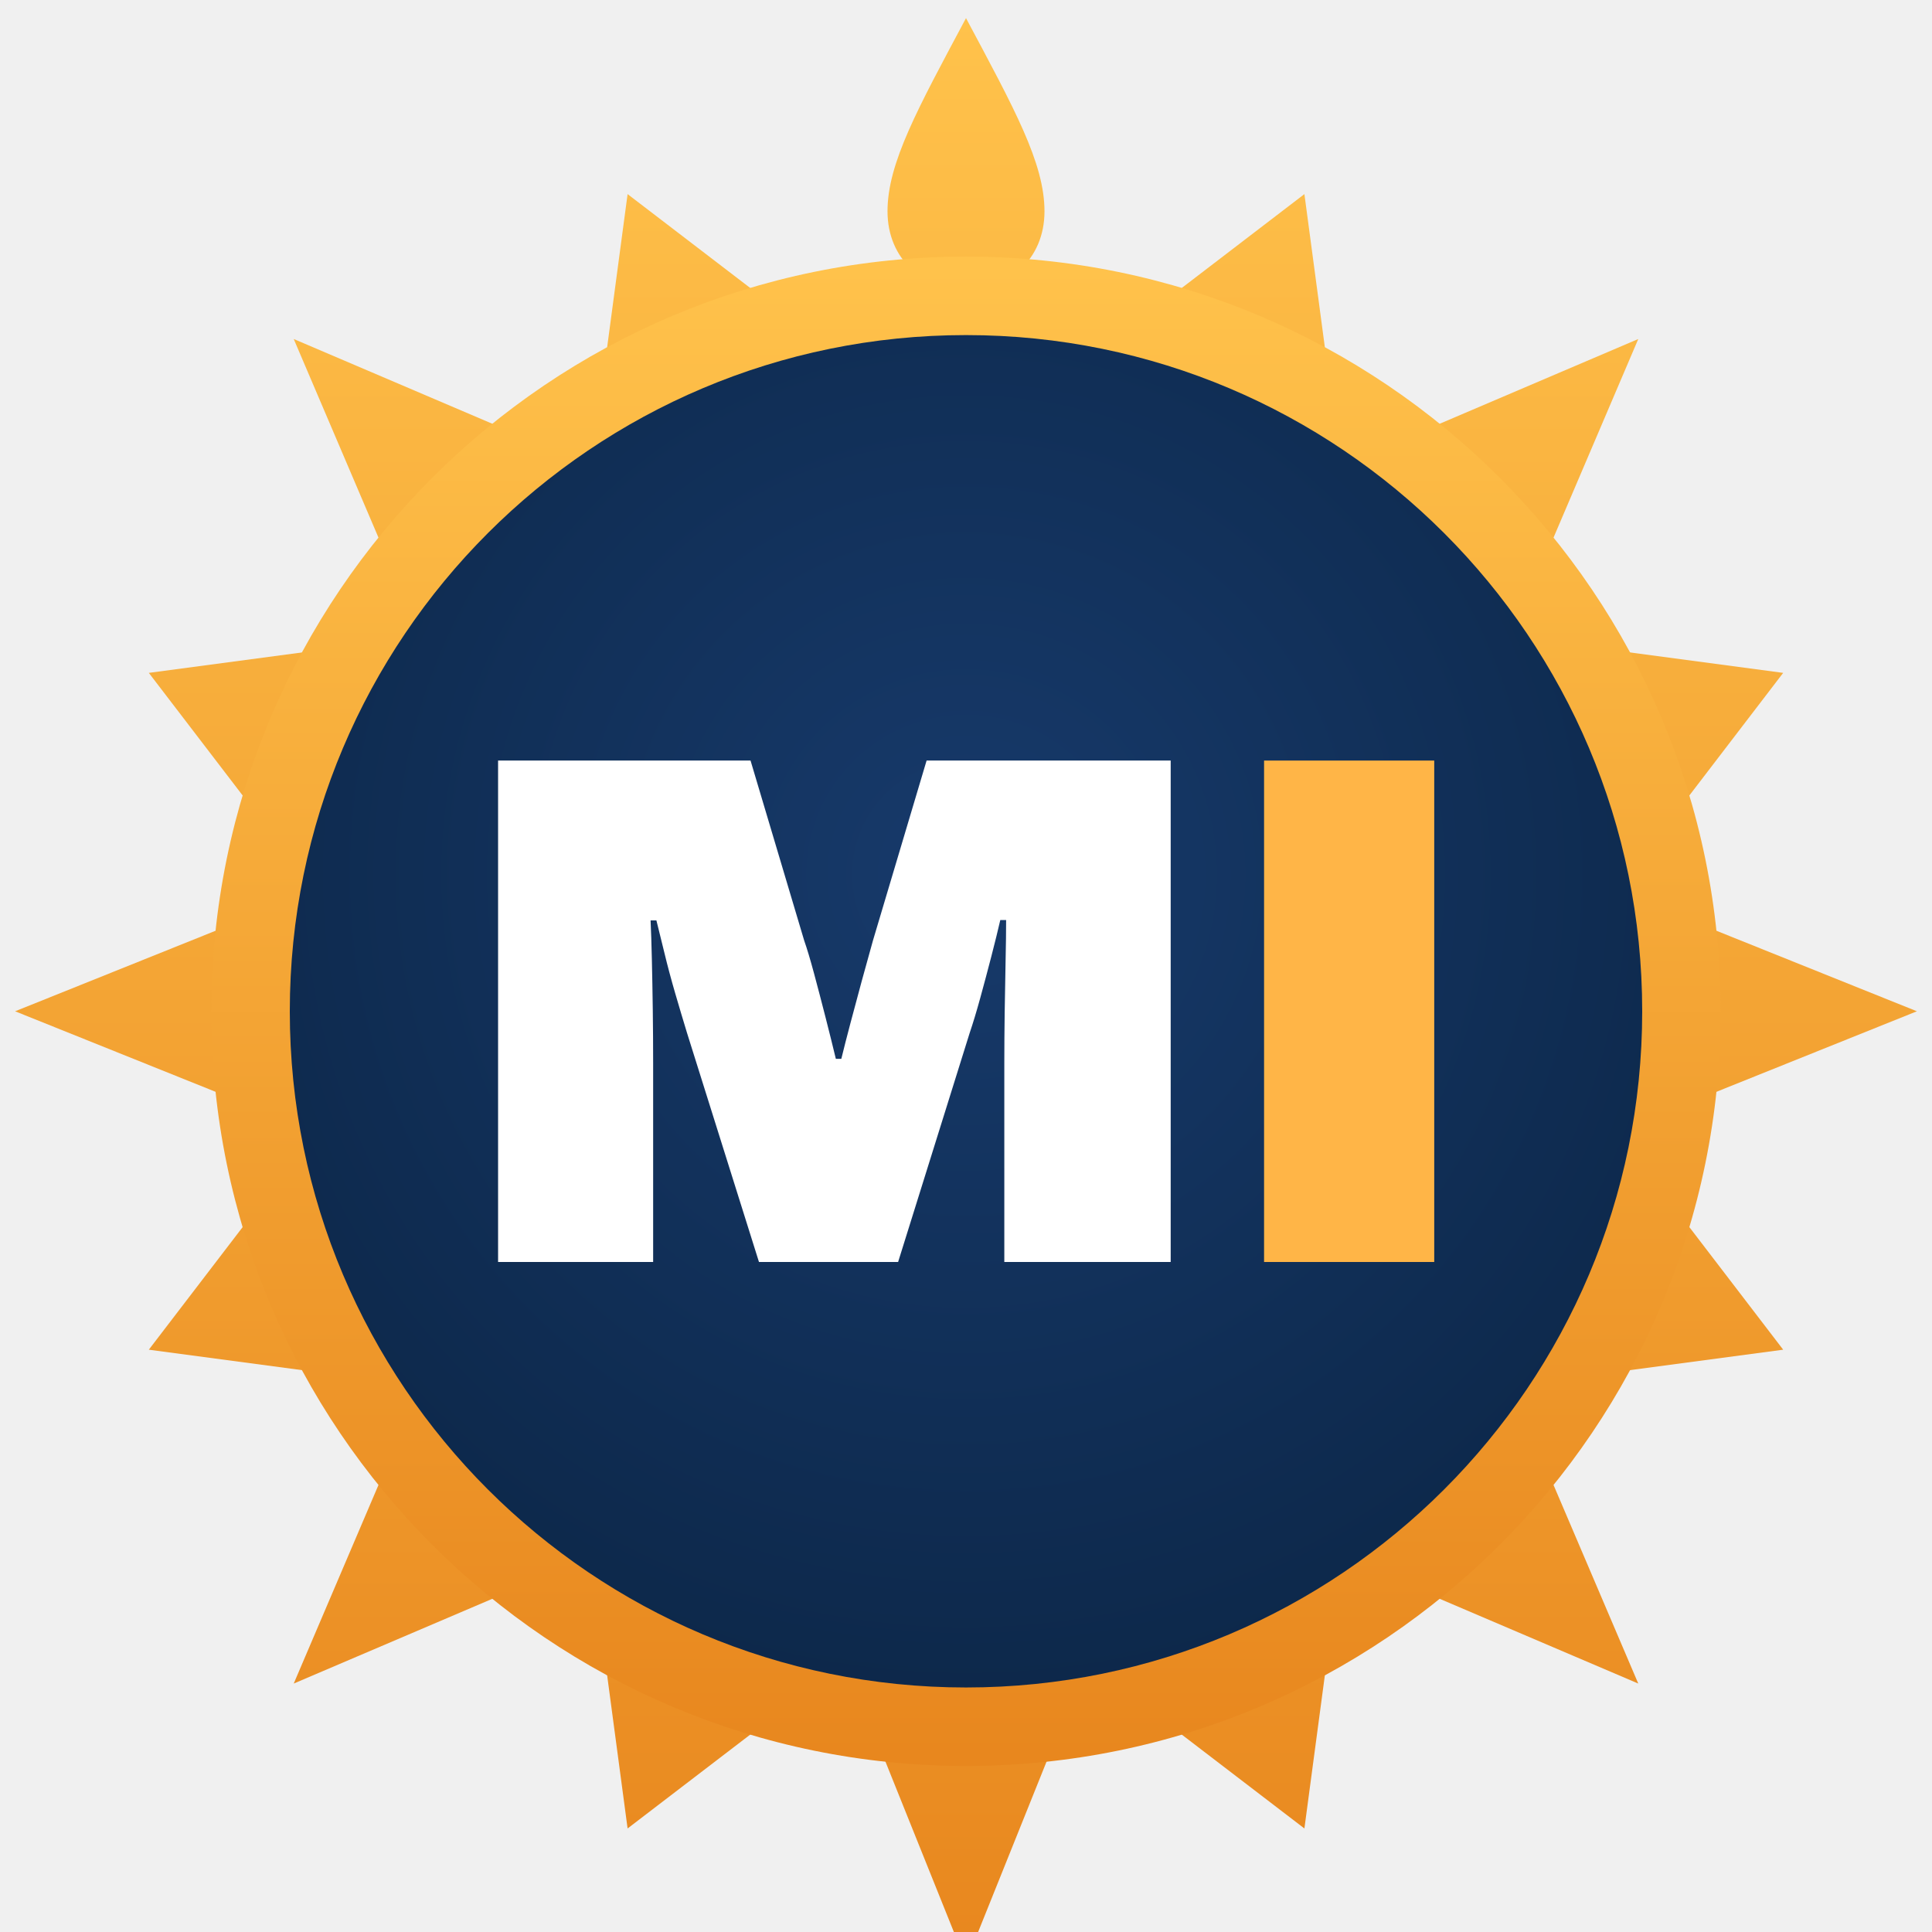
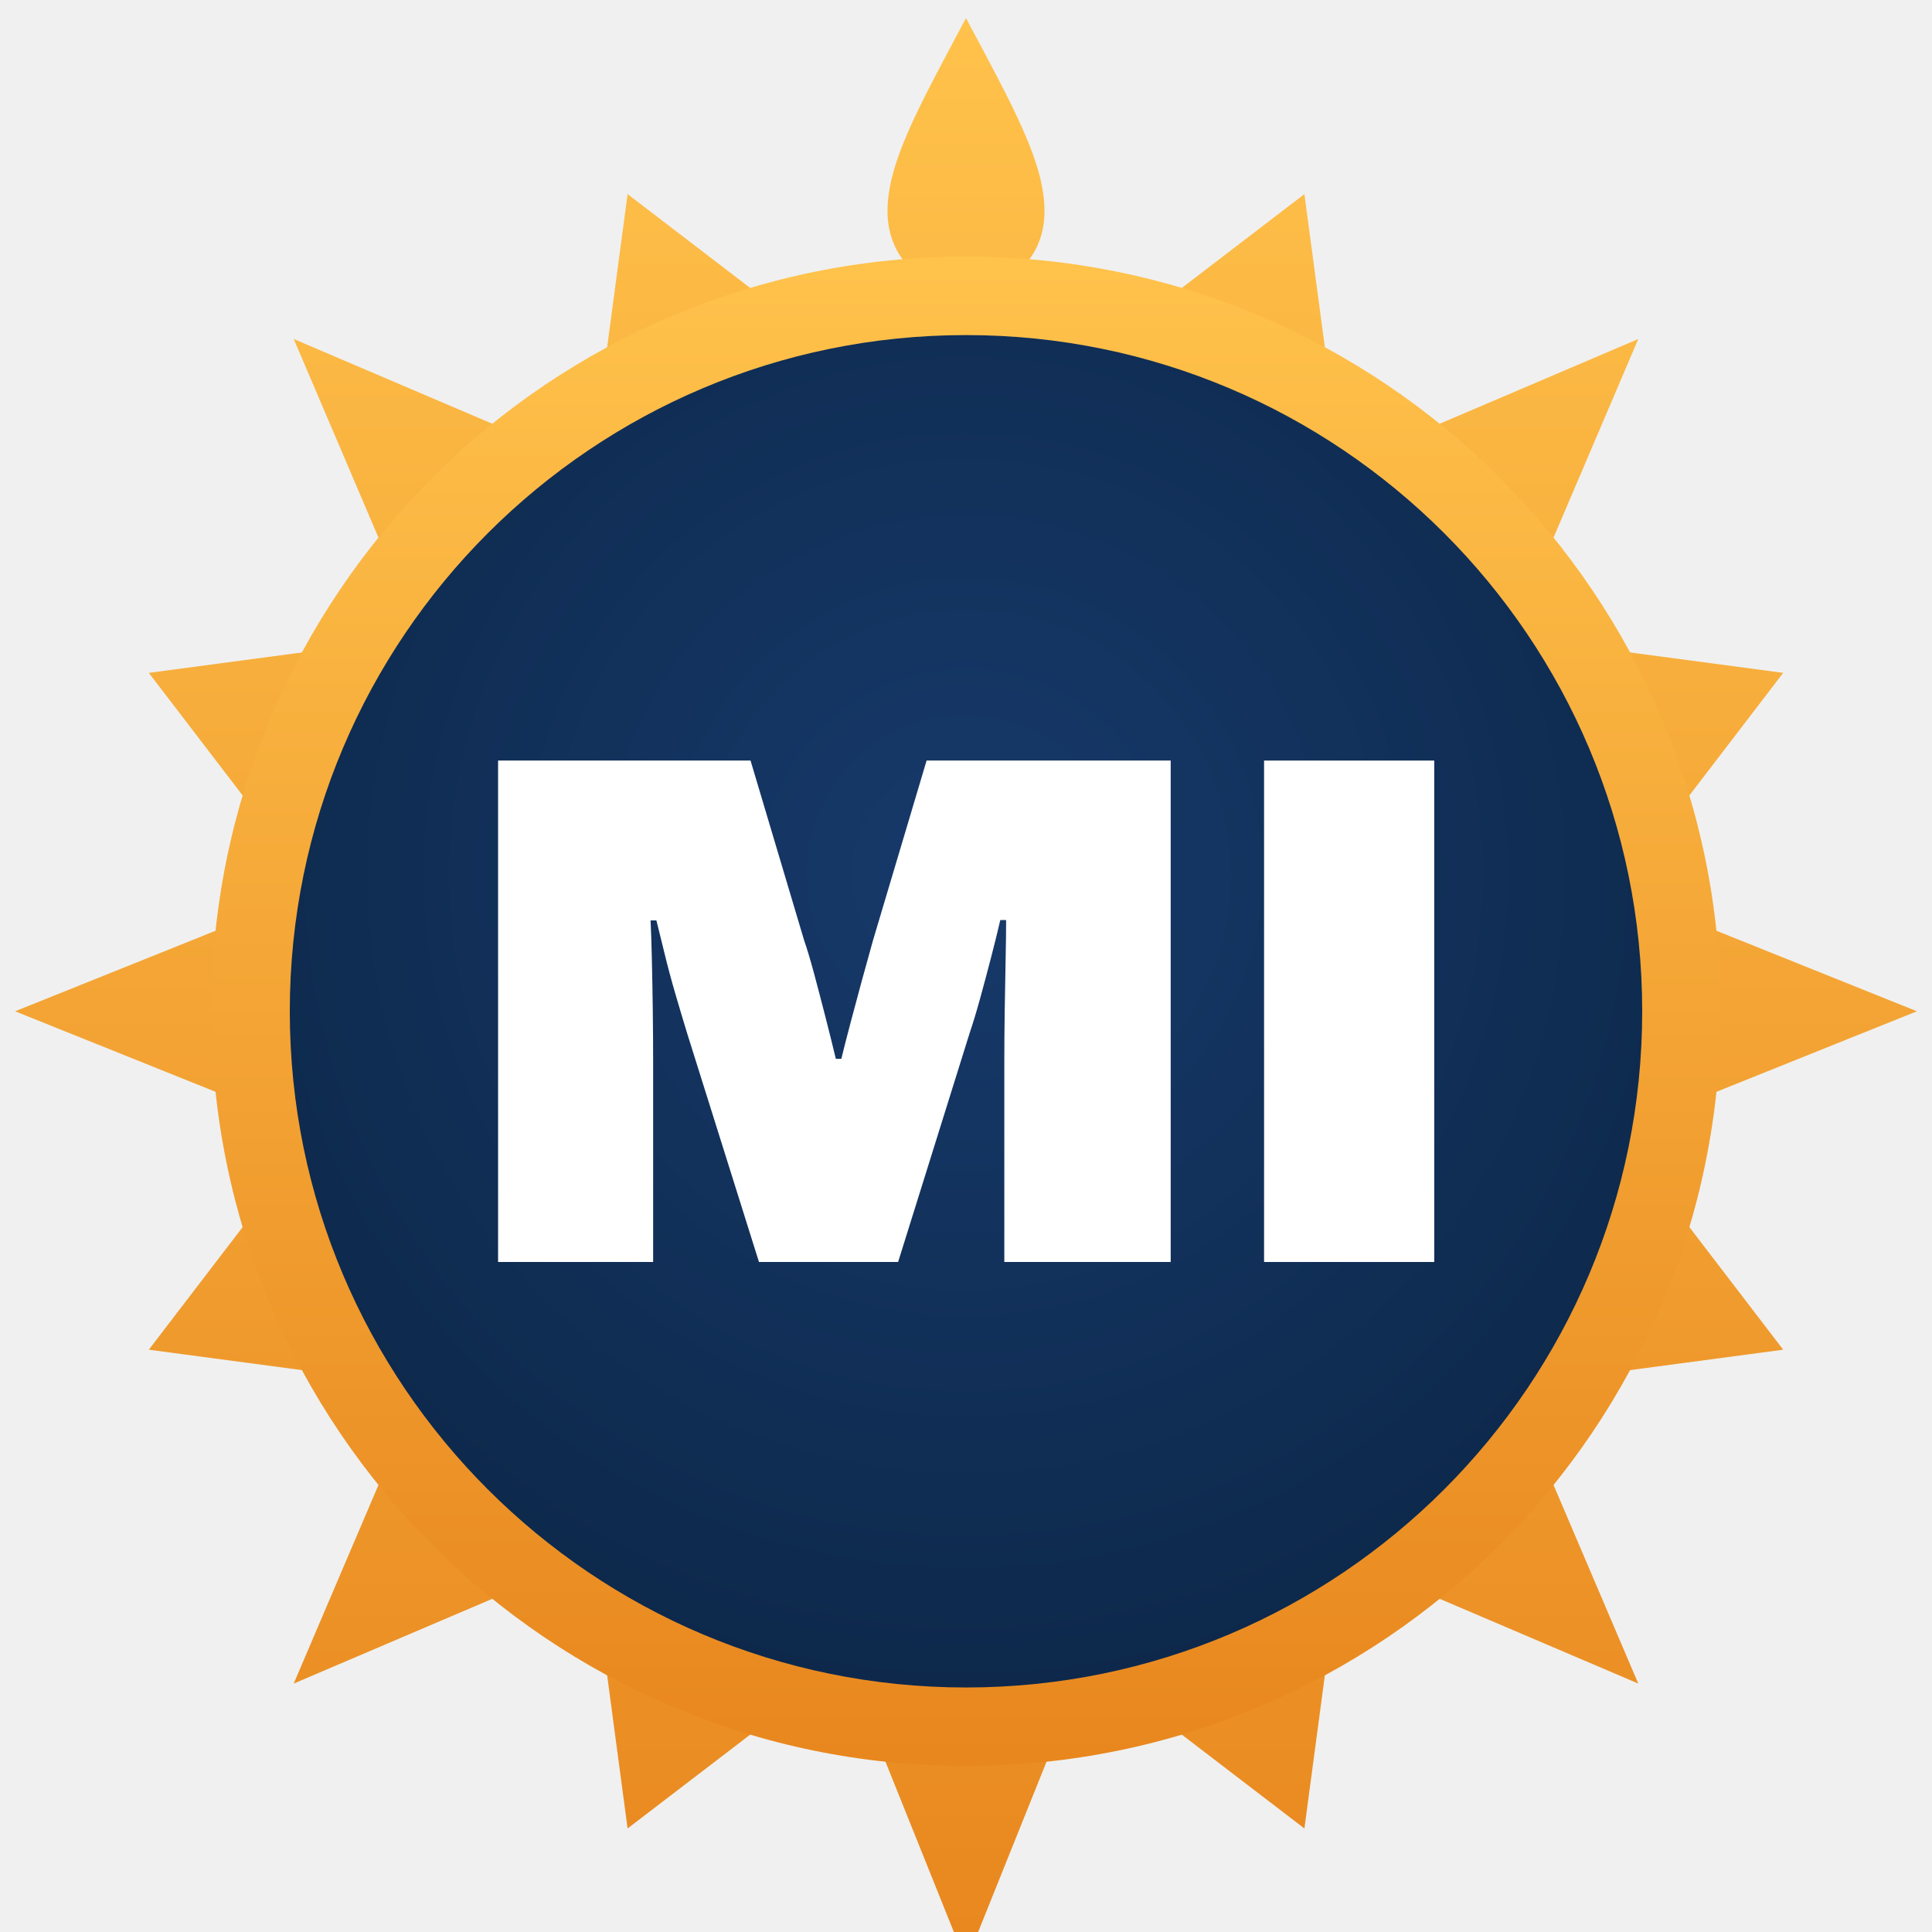
<svg xmlns="http://www.w3.org/2000/svg" viewBox="0 0 64 64">
  <defs>
    <linearGradient id="gold" x1="0" y1="0" x2="0" y2="1">
      <stop offset="0" stop-color="#FFC24B" />
      <stop offset="1" stop-color="#E8871E" />
    </linearGradient>
    <radialGradient id="night" cx=".5" cy=".4" r=".7">
      <stop offset="0" stop-color="#173A6B" />
      <stop offset="1" stop-color="#0B2545" />
    </radialGradient>
  </defs>
  <path fill="url(#gold)" d="M38.65 9.92 L43.21 6.43 L43.97 12.12Z M47.17 14.26 L54.27 11.23 L51.24 18.33Z M53.38 21.53 L59.07 22.29 L55.58 26.85Z M56.33 30.62 L63.50 33.50 L56.33 36.38Z M55.58 40.15 L59.07 44.71 L53.38 45.47Z M51.24 48.67 L54.27 55.77 L47.17 52.74Z M43.97 54.88 L43.21 60.57 L38.65 57.08Z M34.88 57.83 L32.00 65.00 L29.12 57.83Z M25.35 57.08 L20.79 60.57 L20.03 54.88Z M16.83 52.74 L9.73 55.77 L12.76 48.67Z M10.62 45.47 L4.93 44.71 L8.42 40.15Z M7.67 36.38 L0.50 33.50 L7.67 30.62Z M8.42 26.85 L4.93 22.29 L10.62 21.53Z M12.76 18.33 L9.73 11.23 L16.83 14.26Z M20.03 12.12 L20.79 6.43 L25.35 9.92Z M32 0.6 C33.6 3.6 34.6 5.4 34.6 7 C34.6 8.6 33.4 9.6 32 9.6 C30.6 9.6 29.4 8.6 29.4 7 C29.4 5.4 30.4 3.6 32 0.6Z" />
  <circle cx="32" cy="33.5" r="25" fill="url(#gold)" />
  <circle cx="32" cy="33.5" r="22.4" fill="url(#night)" />
  <g transform="translate(14.713 41.805) scale(0.024143)">
    <path fill="#FFFFFF" d="M74 0V-688H420.398L493.958 -441.2Q499.878 -424.36 507.618 -395.56Q515.358 -366.76 523.378 -335.36Q531.398 -303.96 537.438 -278.76H544.958Q549.958 -299.32 557.458 -327.66Q564.958 -356.0 573.198 -386.32Q581.438 -416.64 588.398 -441.2L661.958 -688.0H996.876V0.0H768.597V-272.959Q768.597 -305.759 769.097 -342.26Q769.597 -378.76 770.337 -412.44Q771.077 -446.12 771.077 -469.2H763.077Q758.157 -447.76 750.737 -419.08Q743.317 -390.4 735.637 -362.46Q727.957 -334.521 720.997 -314.041L622.877 0.0H431.958L333.319 -314.041Q325.439 -339.8 317.019 -368.7Q308.599 -397.6 302.159 -424.36Q295.719 -451.12 291.239 -468.68H283.239Q284.239 -448.0 284.999 -415.52Q285.759 -383.04 286.259 -346.079Q286.759 -309.119 286.759 -272.959V0.0Z" />
-     <path fill="#FFB547" d="M1125 0V-688H1358.479V0.0Z" />
+     <path fill="#FFFFFF" d="M1125 0V-688H1358.479V0.0Z" />
  </g>
</svg>
